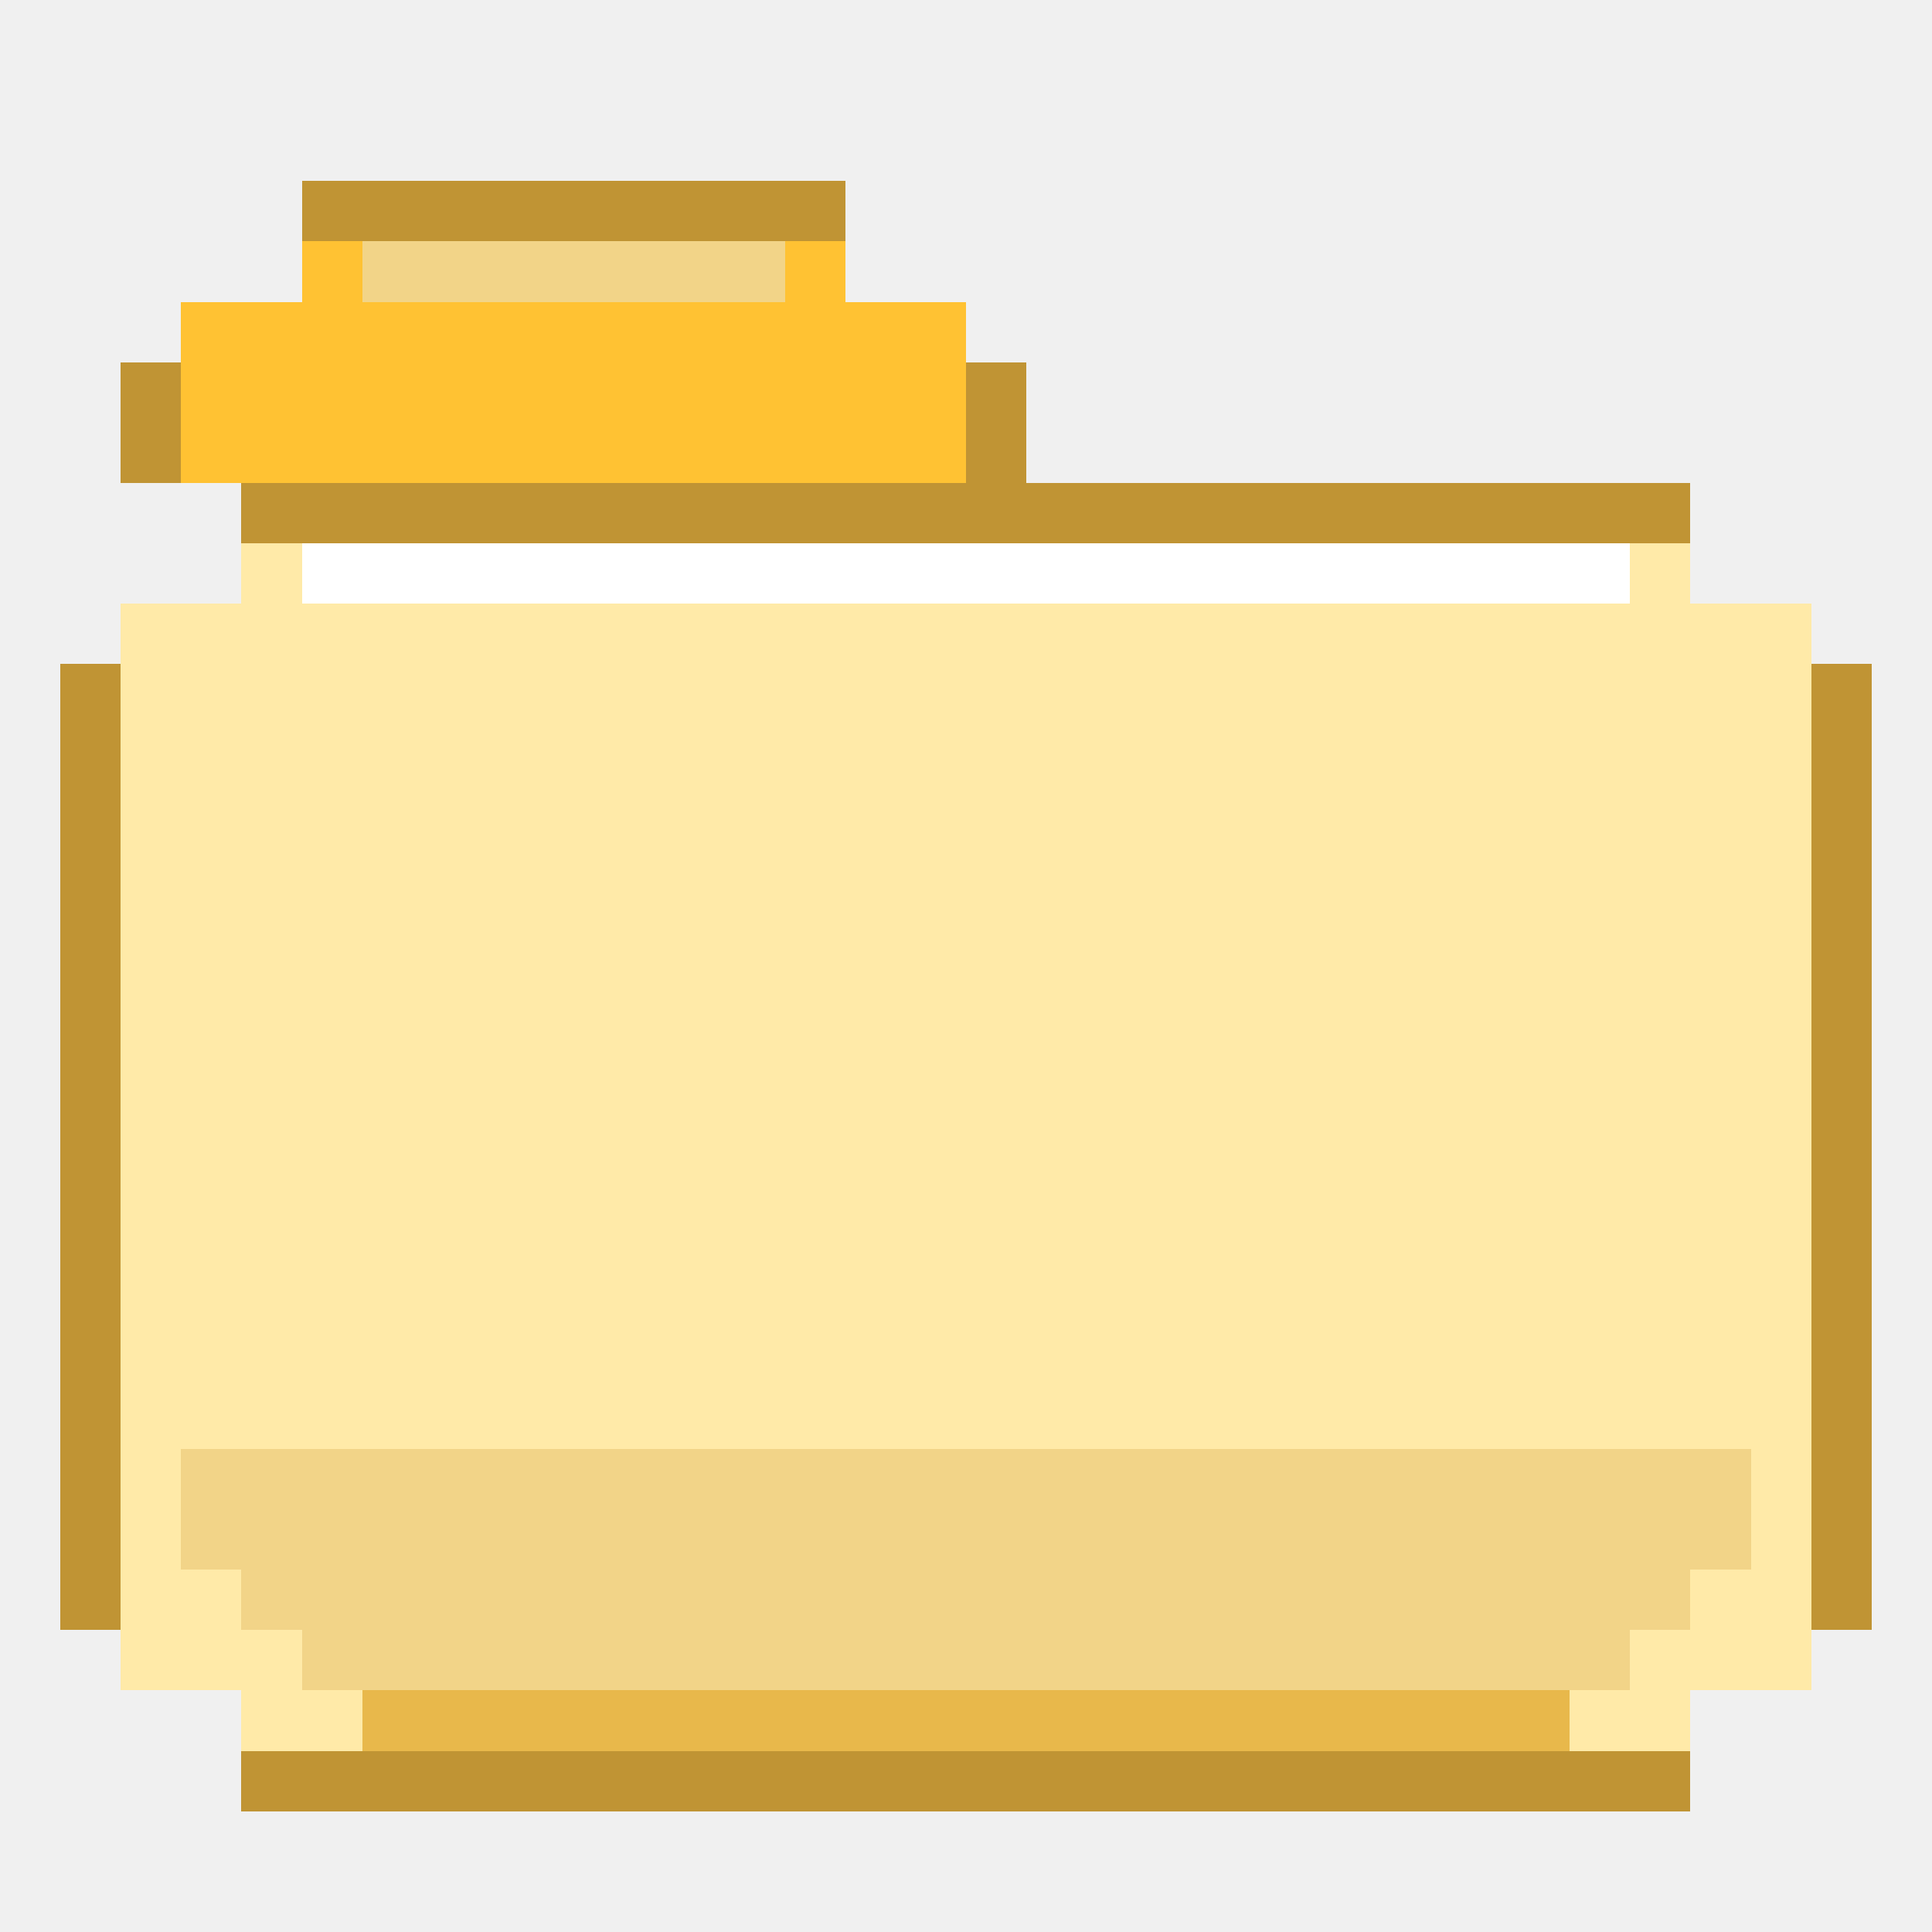
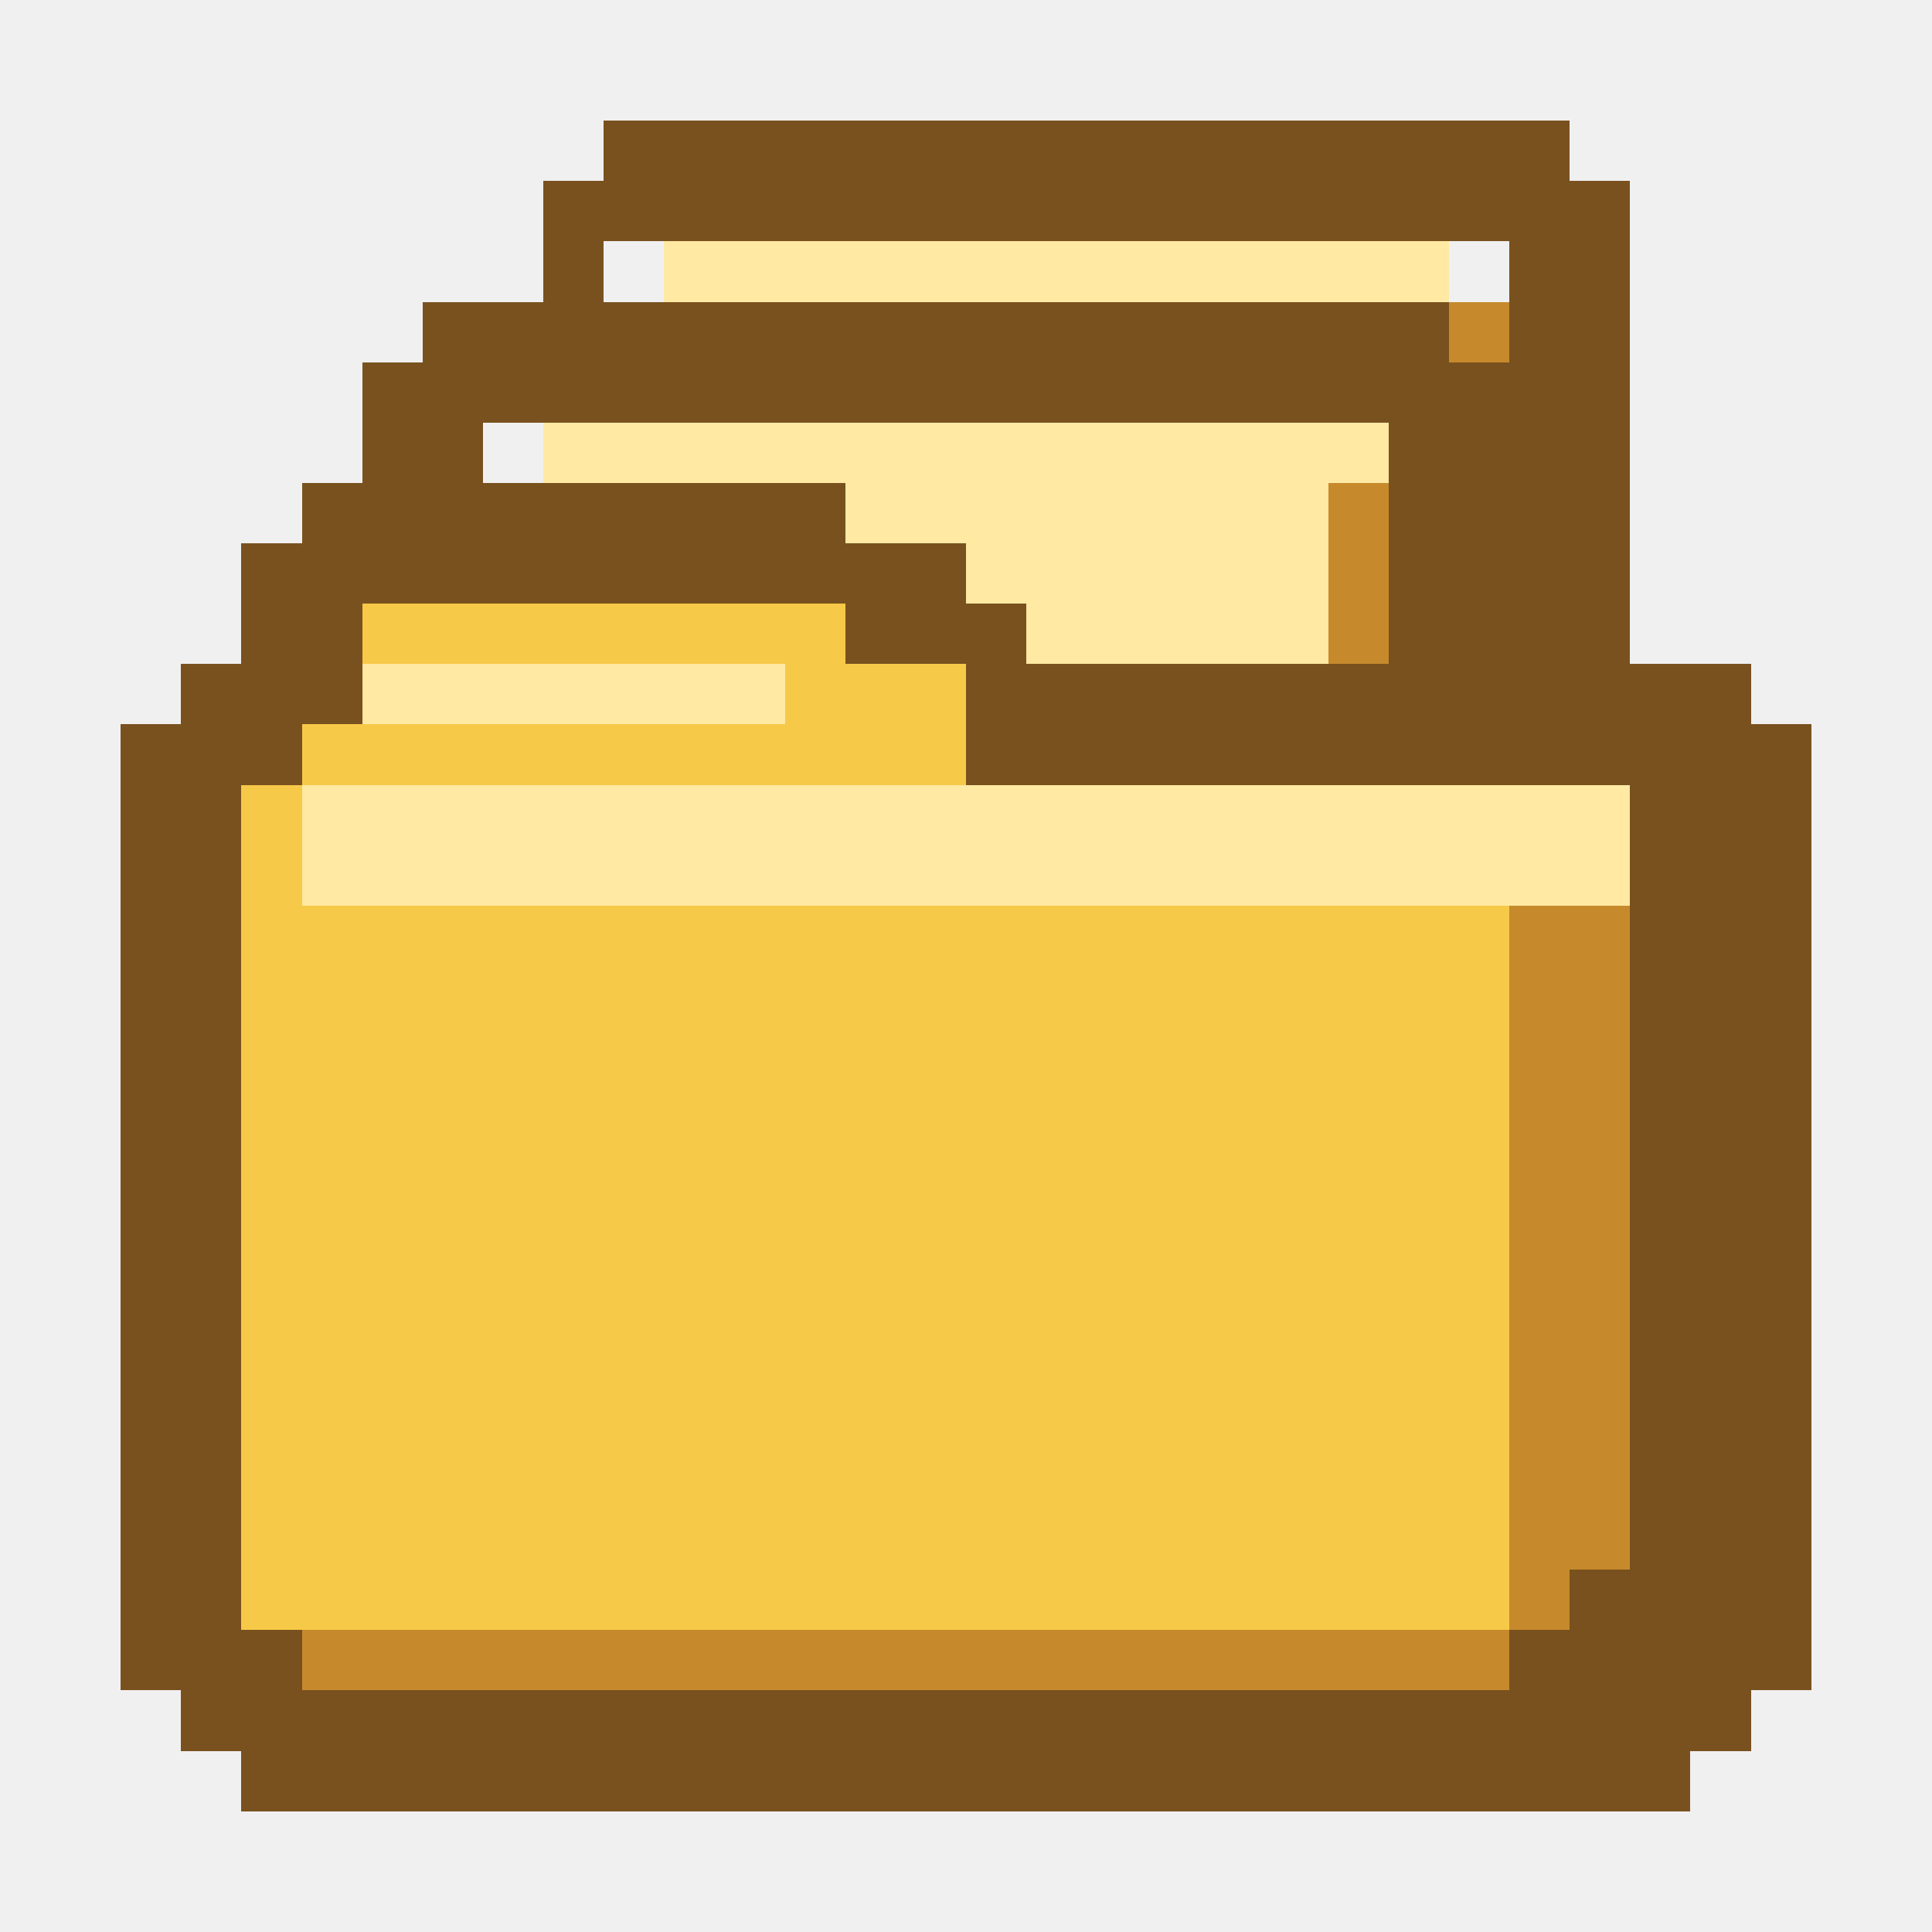
- <svg xmlns="http://www.w3.org/2000/svg" viewBox="0 0 32 32" width="32" height="32" shape-rendering="crispEdges">
-   <path fill="#ffffff" d="M5 9h22v1h-22z" />
-   <path fill="#ffeaa8" d="M4 9h1v15h-1zM27 9h1v15h-1zM2 10h2v14h-2zM5 10h22v14h-22zM28 10h2v14h-2zM2 24h1v4h-1zM29 24h1v4h-1zM3 26h1v2h-1zM28 26h1v2h-1zM4 27h1v2h-1zM27 27h1v2h-1zM5 28h1v1h-1zM26 28h1v1h-1z" />
-   <path fill="#f2d488" d="M6 4h7v1h-7zM3 24h26v2h-26zM4 26h24v1h-24zM5 27h22v1h-22z" />
-   <path fill="#ffc233" d="M5 4h1v4h-1zM13 4h1v4h-1zM3 5h2v3h-2zM6 5h7v3h-7zM14 5h2v3h-2z" />
-   <path fill="#e8b84b" d="M6 28h20v1h-20z" />
-   <path fill="#c09434" d="M5 3h9v1h-9zM2 6h1v2h-1zM16 6h1v3h-1zM4 8h12v1h-12zM17 8h11v1h-11zM1 11h1v16h-1zM30 11h1v16h-1zM4 29h24v1h-24z" />
+ <svg xmlns="http://www.w3.org/2000/svg" viewBox="0 0 32 32" width="32" height="32" shape-rendering="crispEdges" role="img" aria-labelledby="files-title">
+   <g id="back-file">
+     <path fill="#79511f" d="M10 2h16v1h1v21h-2V4H10v5H9V3h1z" />
+     <path fill="#ffe9a3" d="M11 4h13v7h-4V9h-9z" />
+     <path fill="#c68a2d" d="M24 5h1v17h-1z" />
+   </g>
+   <g id="middle-file">
+     <path fill="#79511f" d="M7 5h17v1h1v21h-2V7H8v5H6V6h1z" />
+     <path fill="#ffe9a3" d="M9 7h13v5h-3v3H9z" />
+     <path fill="#c68a2d" d="M22 8h1v17h-1z" />
+   </g>
+   <g id="folder-front">
+     <path fill="#79511f" d="M5 8h9v1h2v1h1v1h12v1h1v16h-1v1h-1v1H4v-1H3v-1H2V12h1v-1h1V9h1z" />
+     <path fill="#f7c948" d="M6 10h8v1h2v2h11v13h-1v1h-1v1H5v-1H4V13h1v-1h1z" />
+     <path fill="#ffe9a3" d="M5 13h22v2H5zM6 11h7v1H6z" />
+     <path fill="#c68a2d" d="M25 15h2v11h-1v1h-1v1H5v-1h20z" />
+     <path fill="#79511f" d="M3 28h25v1H3z" />
+   </g>
</svg>
